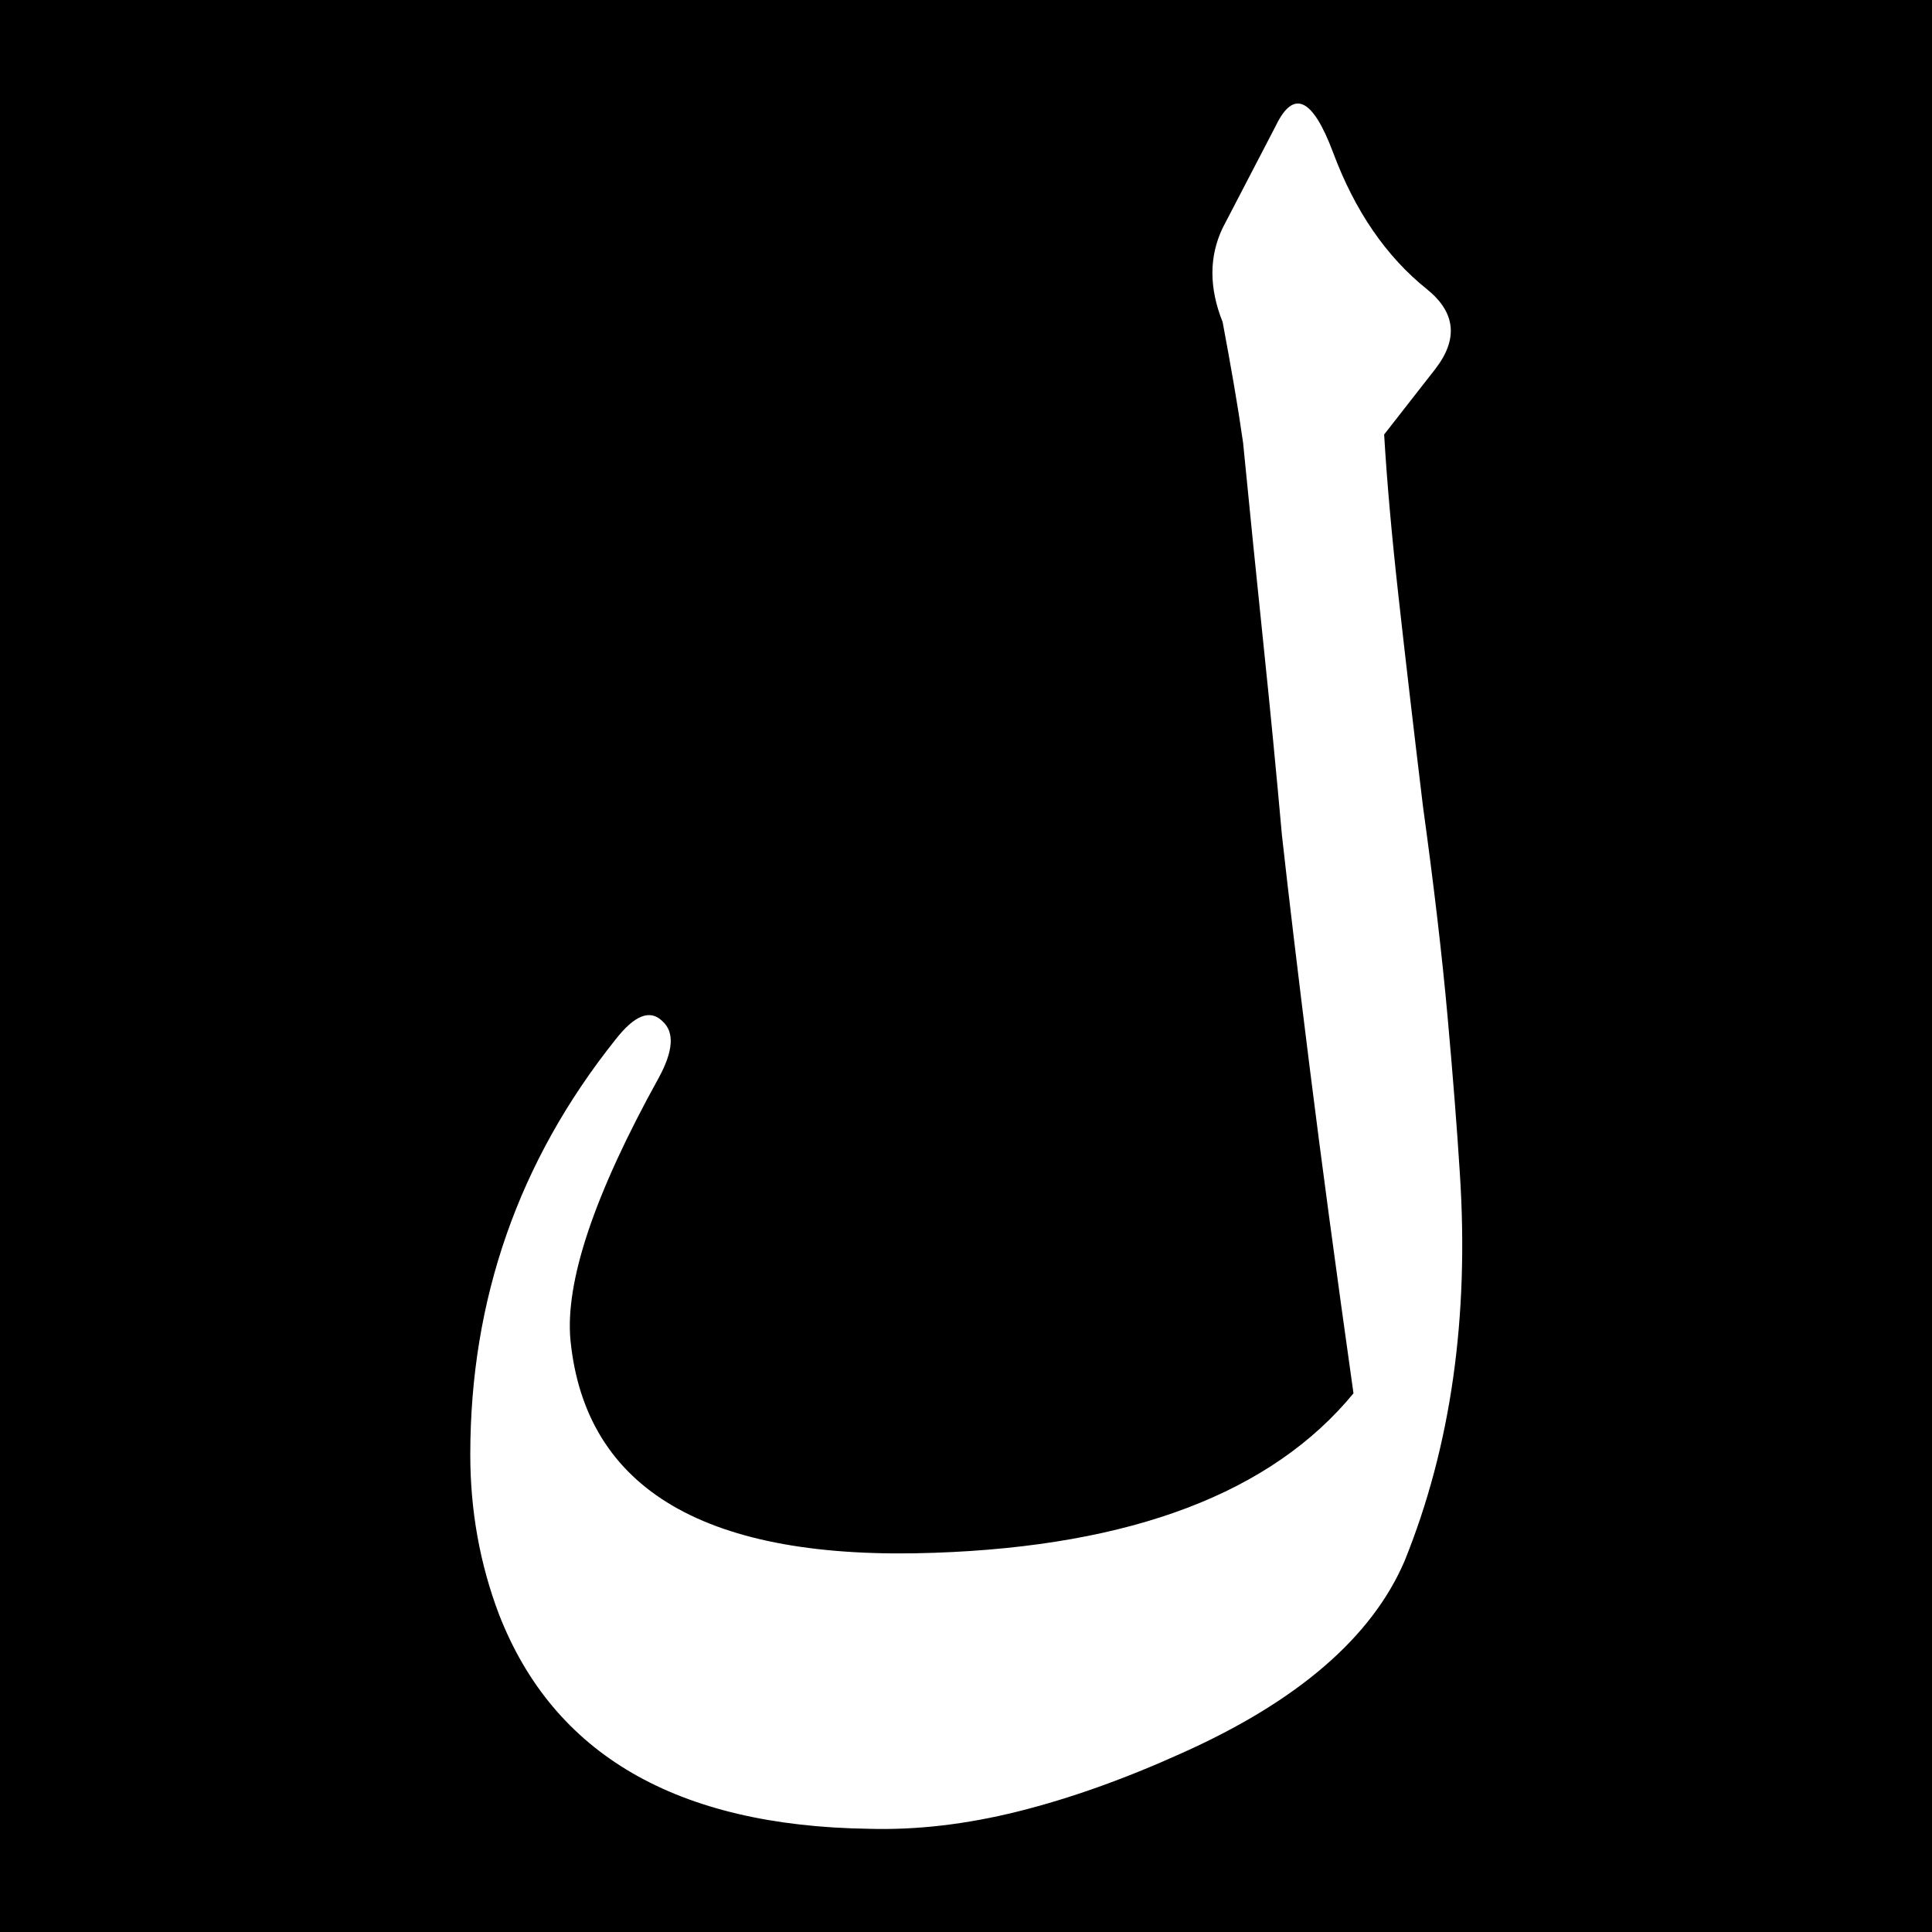
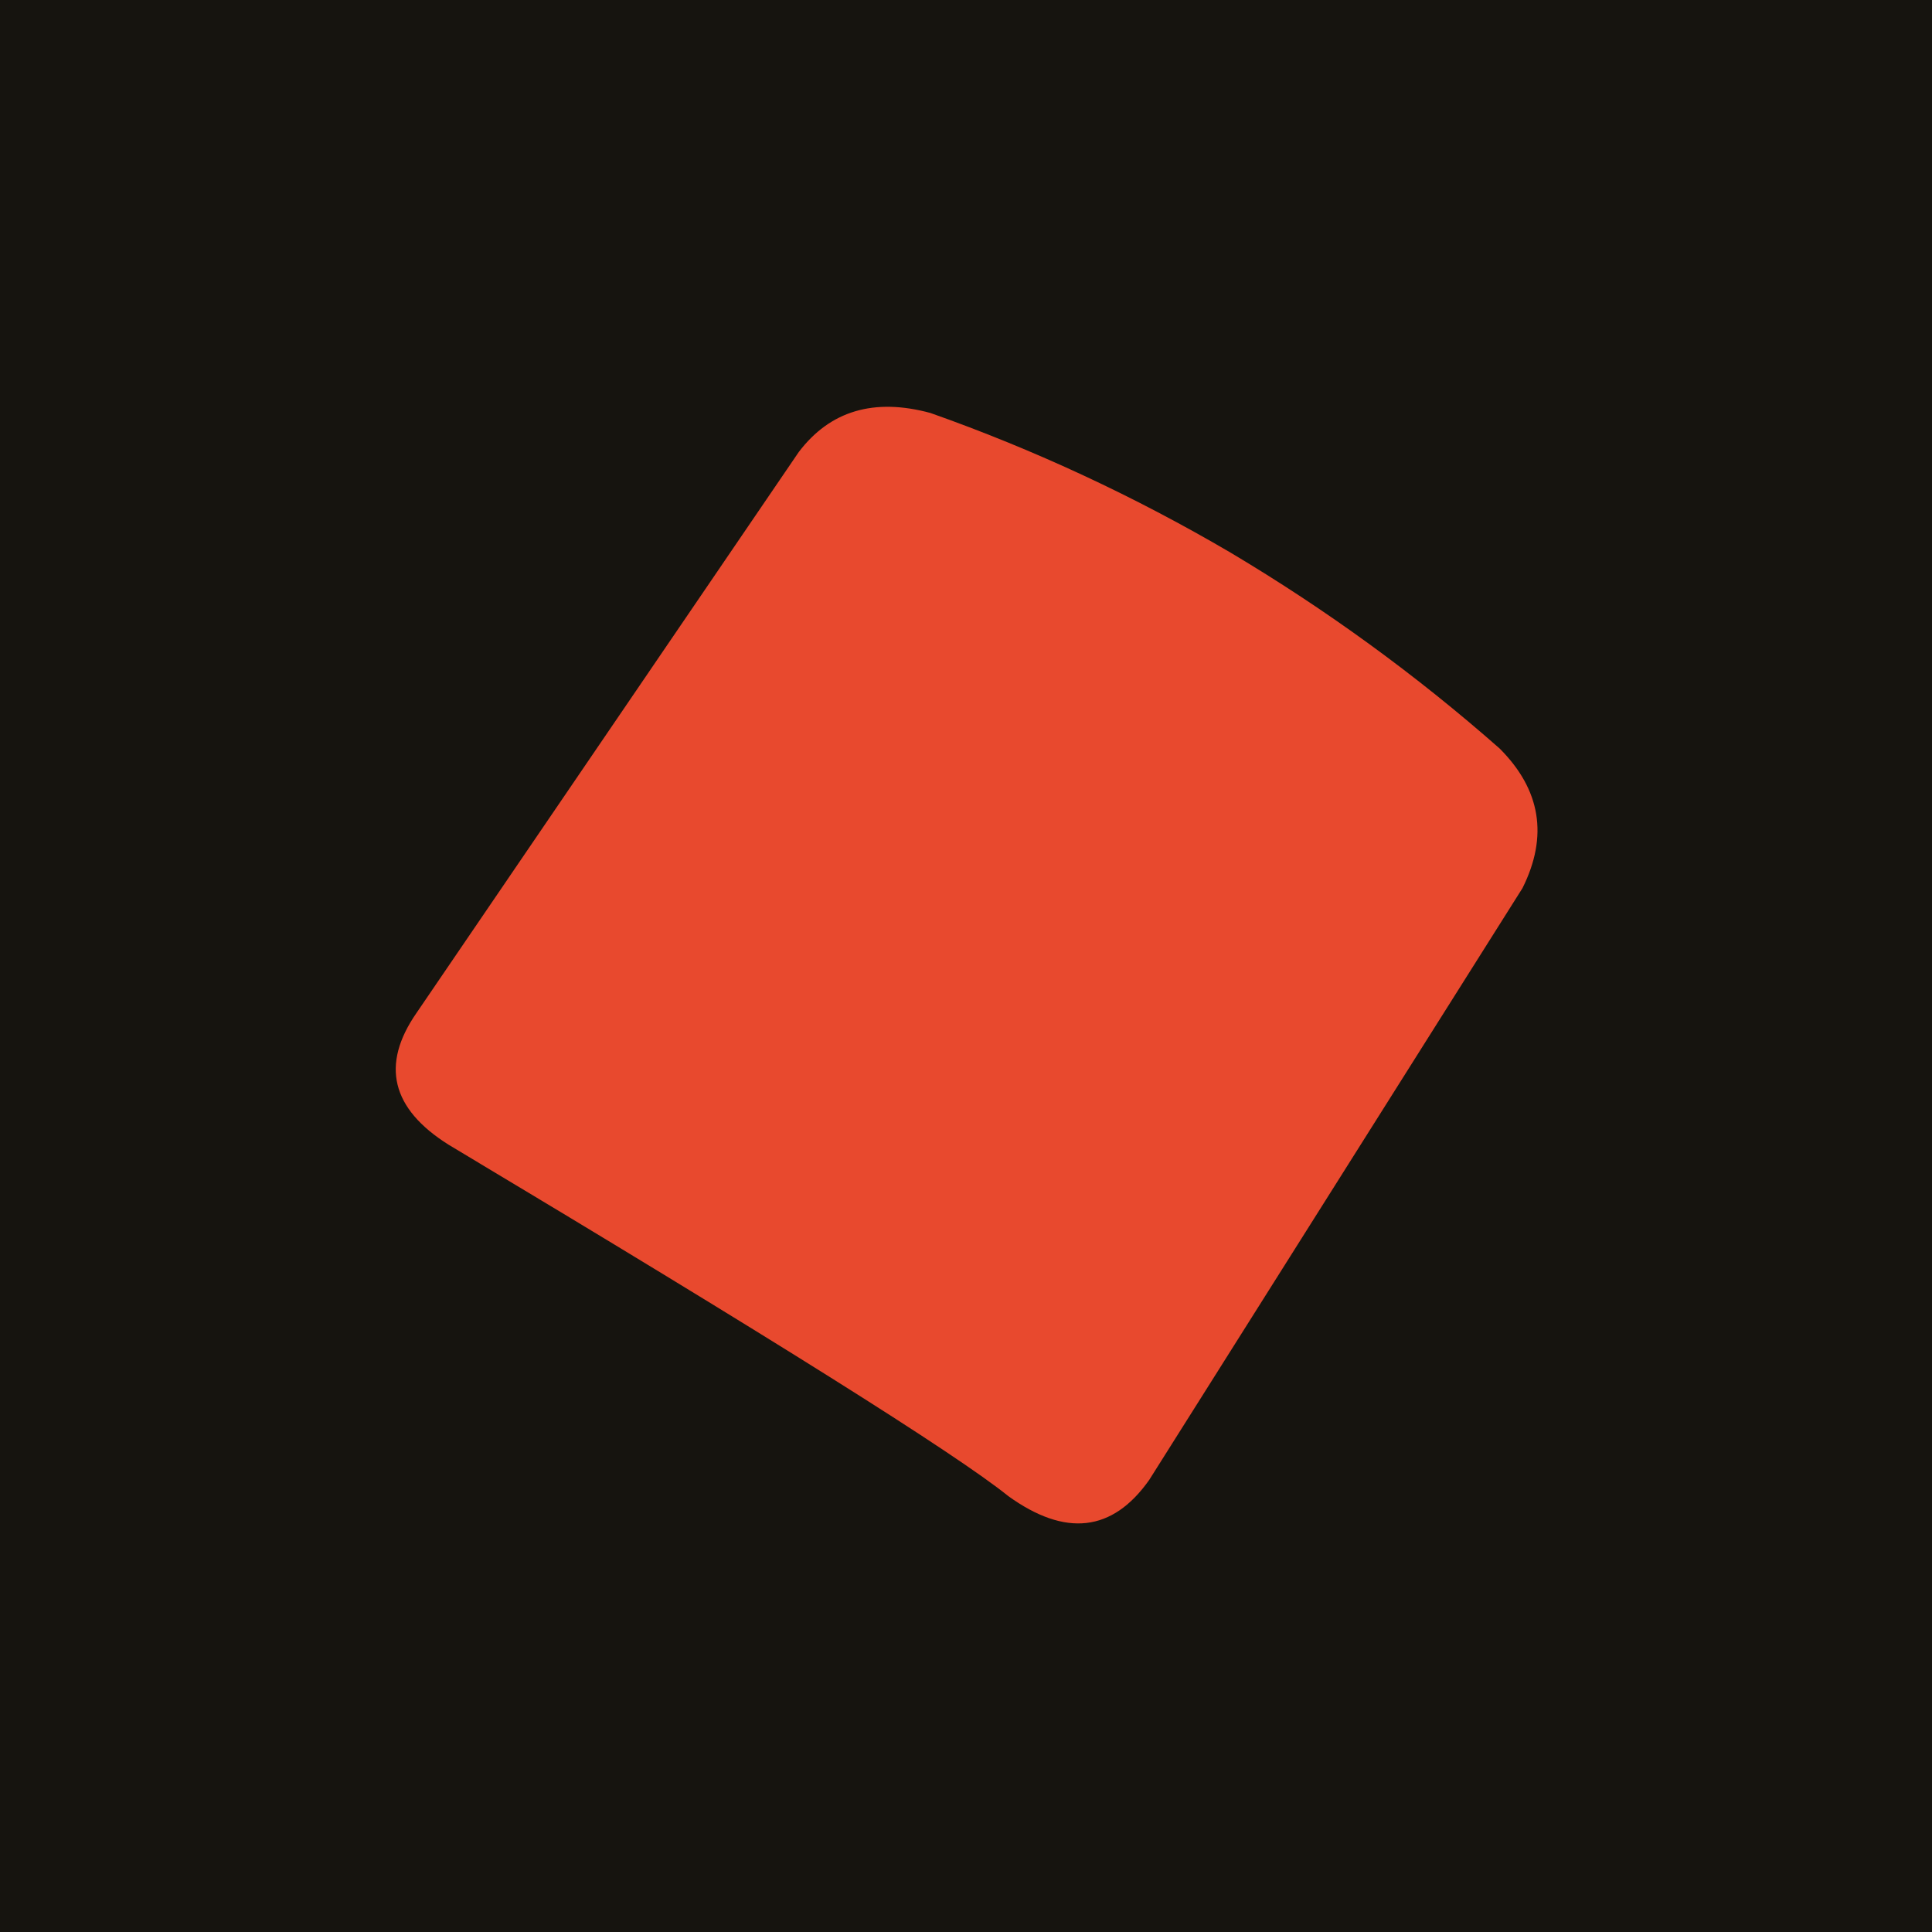
<svg xmlns="http://www.w3.org/2000/svg" viewBox="0 0 945 945">
-   <rect width="945" height="945" fill="#000" />
-   <path d="M608.029 216.519Q606.029 202.519 603.529 188.019Q601.029 173.519 598.029 157.519Q588.029 132.519 598.029 111.519L624.029 61.519Q637.029 34.519 652.029 74.519Q668.029 117.519 698.029 141.519Q719.029 158.519 702.029 180.519L677.029 212.519Q679.029 246.519 684.029 291.519Q689.029 336.519 696.029 394.519Q704.029 452.519 708.029 497.019Q712.029 541.519 714.029 573.519Q721.029 679.519 687.029 763.519Q663.029 819.519 578.029 857.519Q536.029 876.519 498.029 886.019Q460.029 895.519 425.029 894.519Q284.029 892.519 244.029 789.519Q230.029 752.519 230.029 711.519Q230.029 597.519 301.029 508.519Q315.029 490.519 324.029 499.519Q333.029 507.519 322.029 527.519Q275.029 612.519 279.029 655.519Q290.029 765.519 457.029 759.519Q602.029 754.519 662.029 681.519Q649.029 589.519 640.529 521.519Q632.029 453.519 627.029 408.519Q623.029 363.519 618.029 315.519Q613.029 267.519 608.029 216.519Z" fill="#fff" />
+   <rect width="945" height="945" fill="#16140f" />
+   <path d="M390.7 221.1Q413.7 190.8 455.1 202Q531.3 228.9 601.9 270.3Q672.4 312.3 733.5 366.1Q763.7 396.3 744.7 434.4L562.1 723.9Q535.2 762 493.2 731.8Q455.1 701 219.4 559.9Q177.4 533.5 203.7 495.5L390.7 221.1Z" fill="#e8492e" />
</svg>
